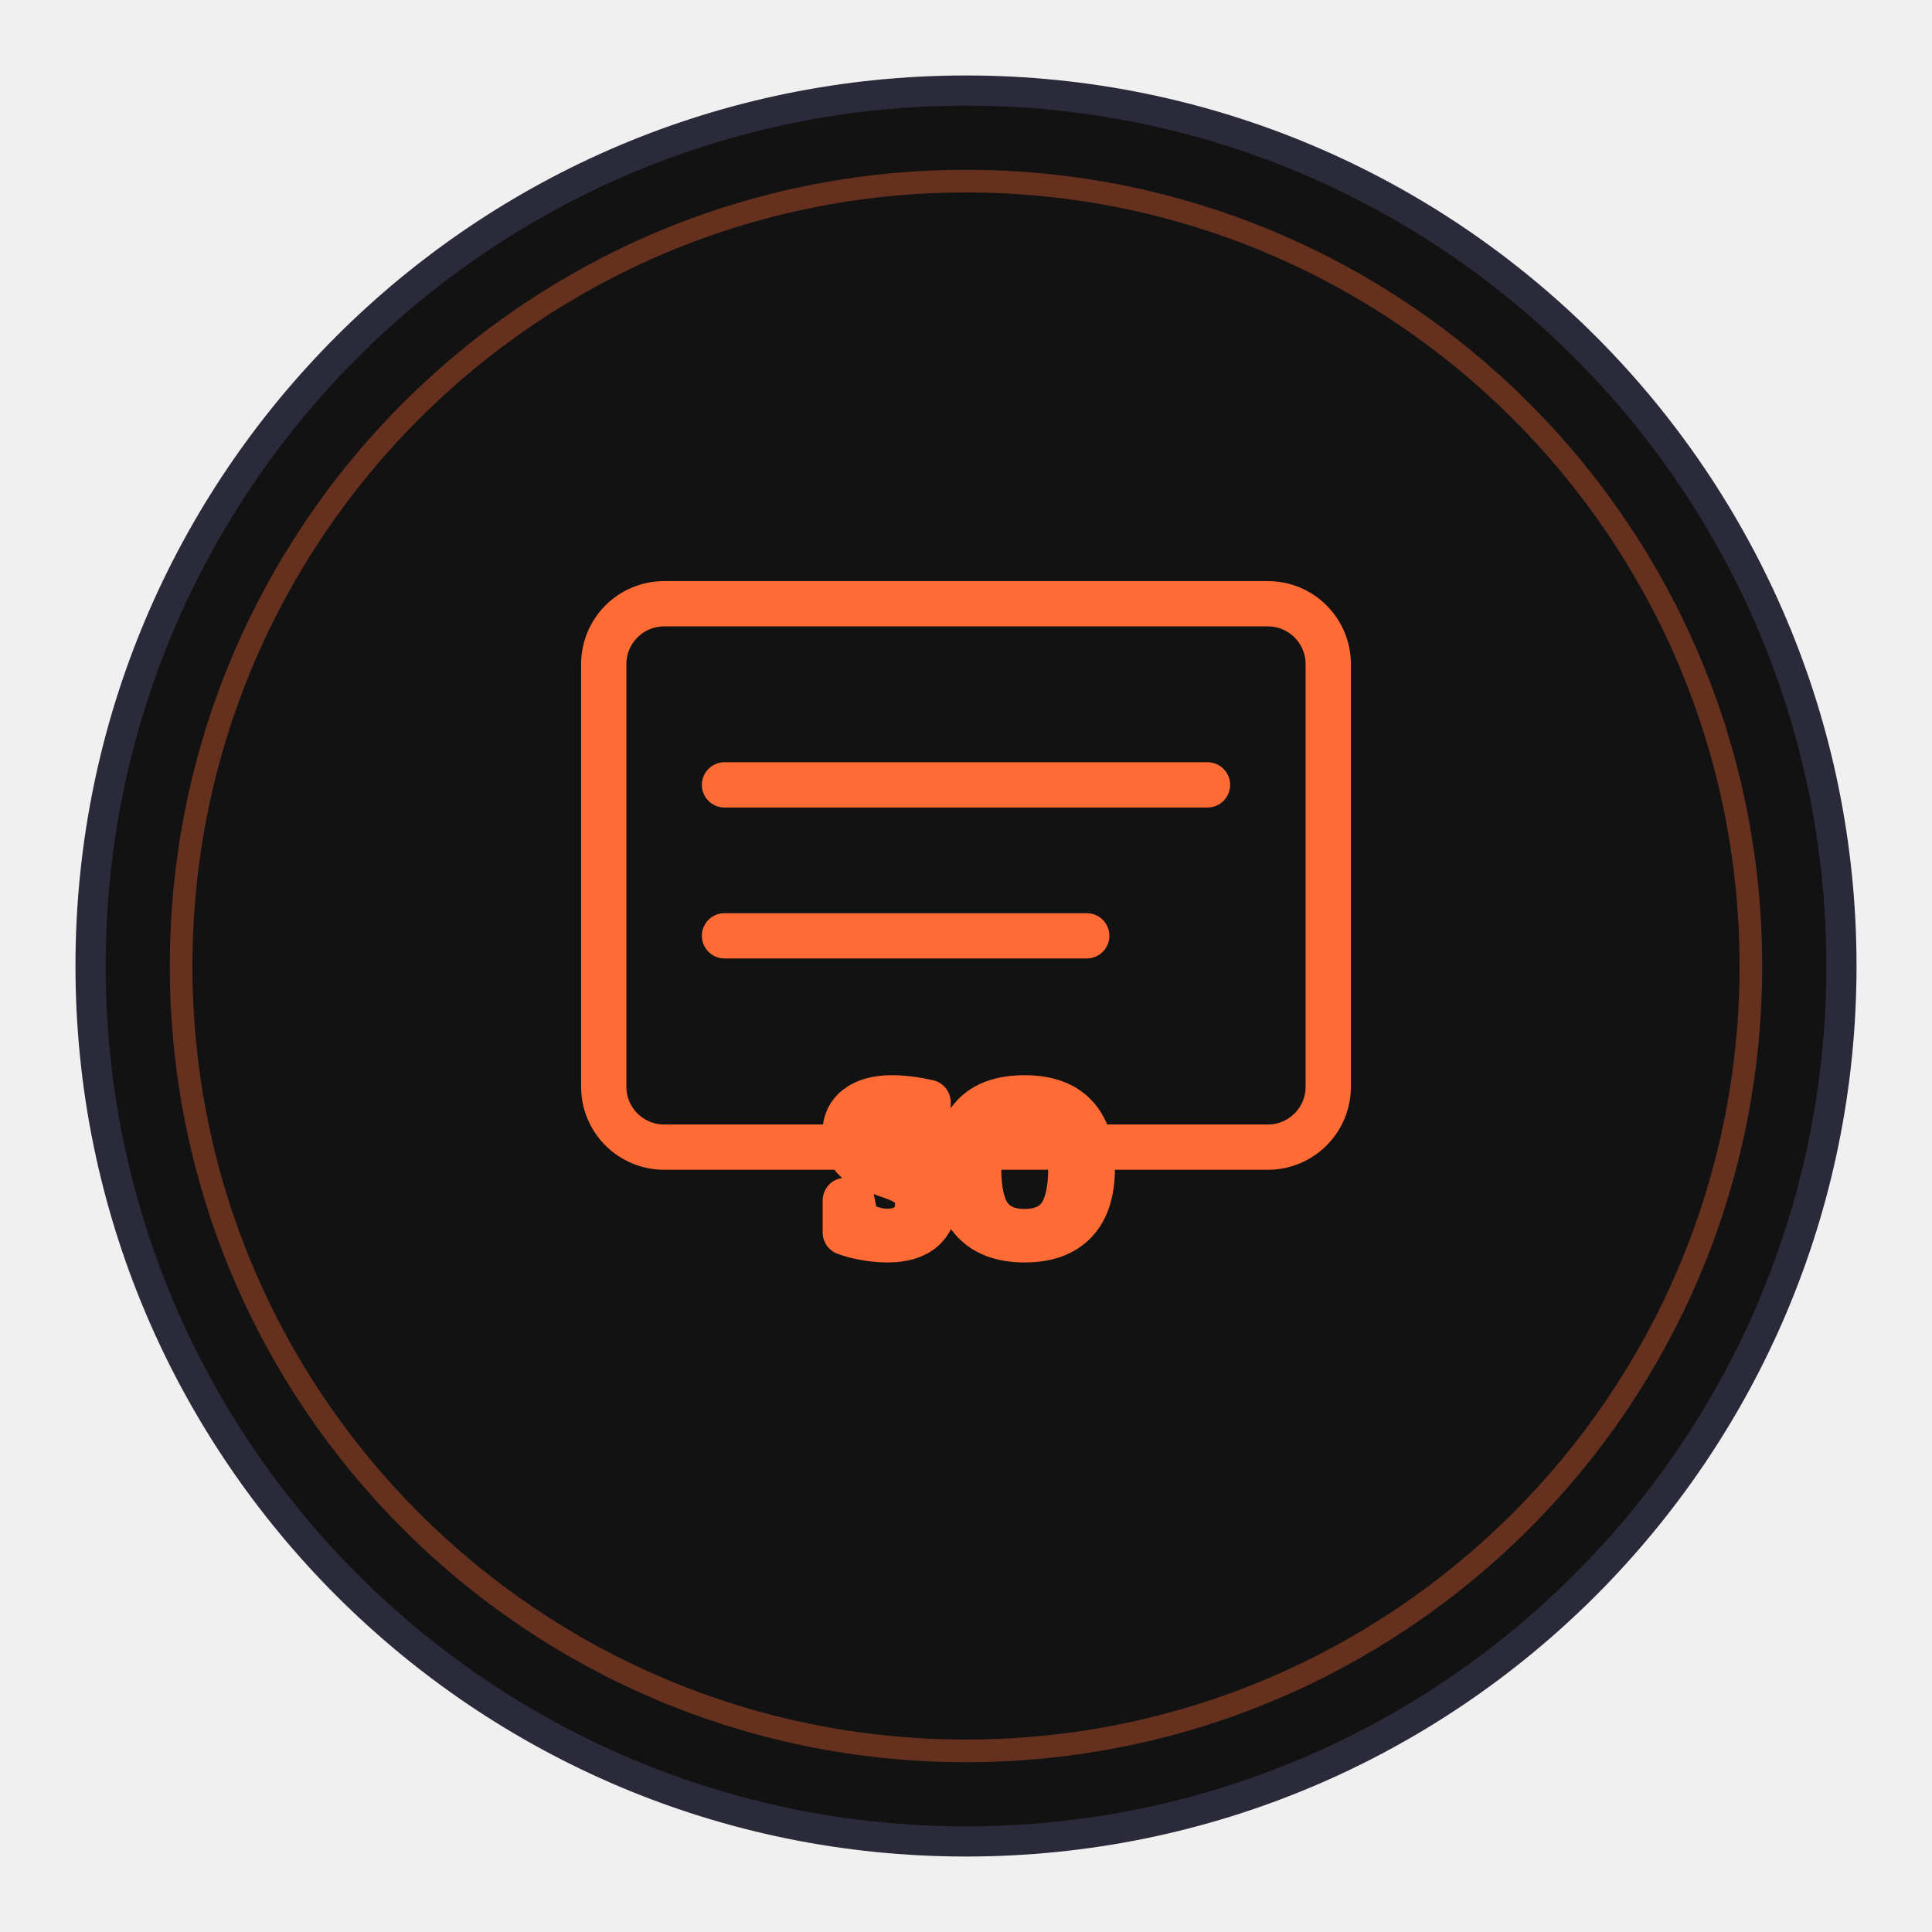
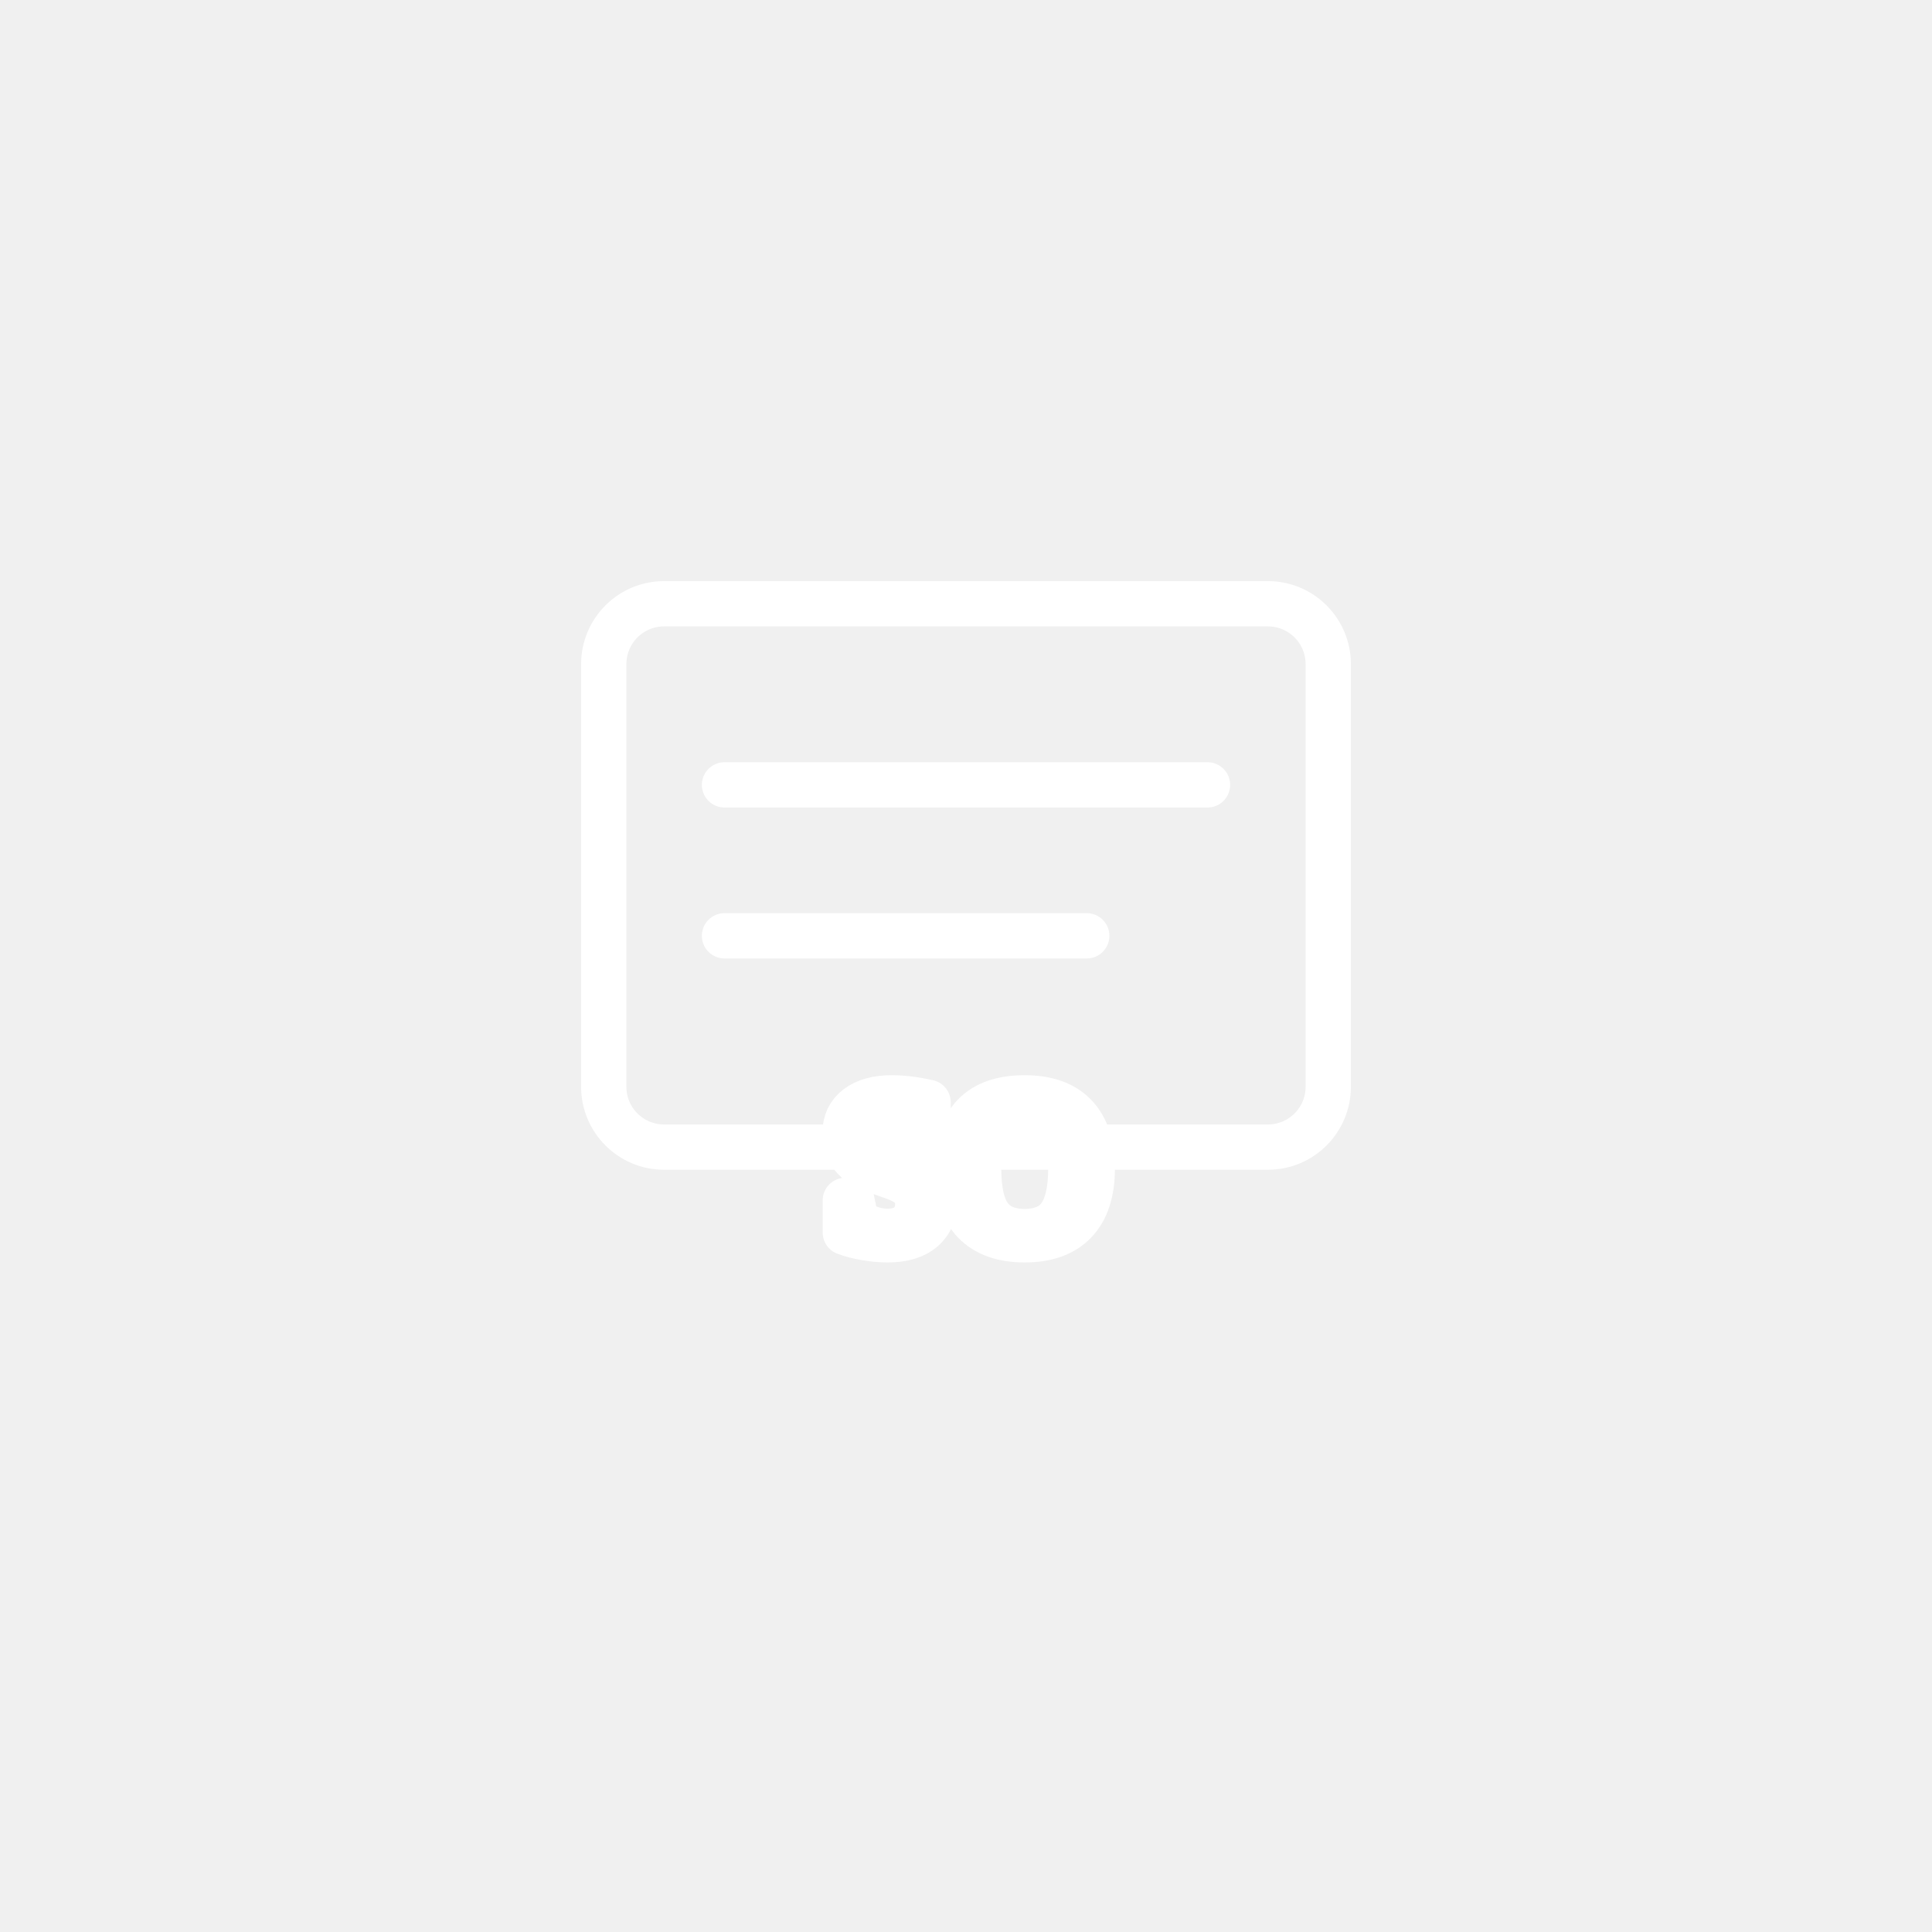
<svg xmlns="http://www.w3.org/2000/svg" width="128" height="128" viewBox="0 0 128 128">
-   <defs>
-     <filter id="glow" x="-50%" y="-50%" width="200%" height="200%">
-       <feGaussianBlur stdDeviation="2" result="blur" />
-       <feMerge>
-         <feMergeNode in="blur" />
-         <feMergeNode in="SourceGraphic" />
-       </feMerge>
-     </filter>
-   </defs>
-   <circle cx="64" cy="64" r="58" fill="#121212" stroke="#2a2a3a" stroke-width="2" />
-   <circle cx="64" cy="64" r="52" fill="none" stroke="#ff6b35" stroke-width="1.5" opacity="0.35" />
-   <g stroke="#ff6b35" stroke-width="3" fill="none" stroke-linecap="round" stroke-linejoin="round">
+   <g stroke="#ffffff" stroke-width="3" fill="none" stroke-linecap="round" stroke-linejoin="round">
    <rect x="40" y="40" width="48" height="36" rx="4" />
    <line x1="48" y1="52" x2="80" y2="52" />
    <line x1="48" y1="62" x2="72" y2="62" />
-     <text x="64" y="82" font-size="14" fill="#ff6b35" text-anchor="middle">SO</text>
+     <text x="64" y="82" font-size="14" fill="#ffffff" text-anchor="middle">SO</text>
  </g>
</svg>
